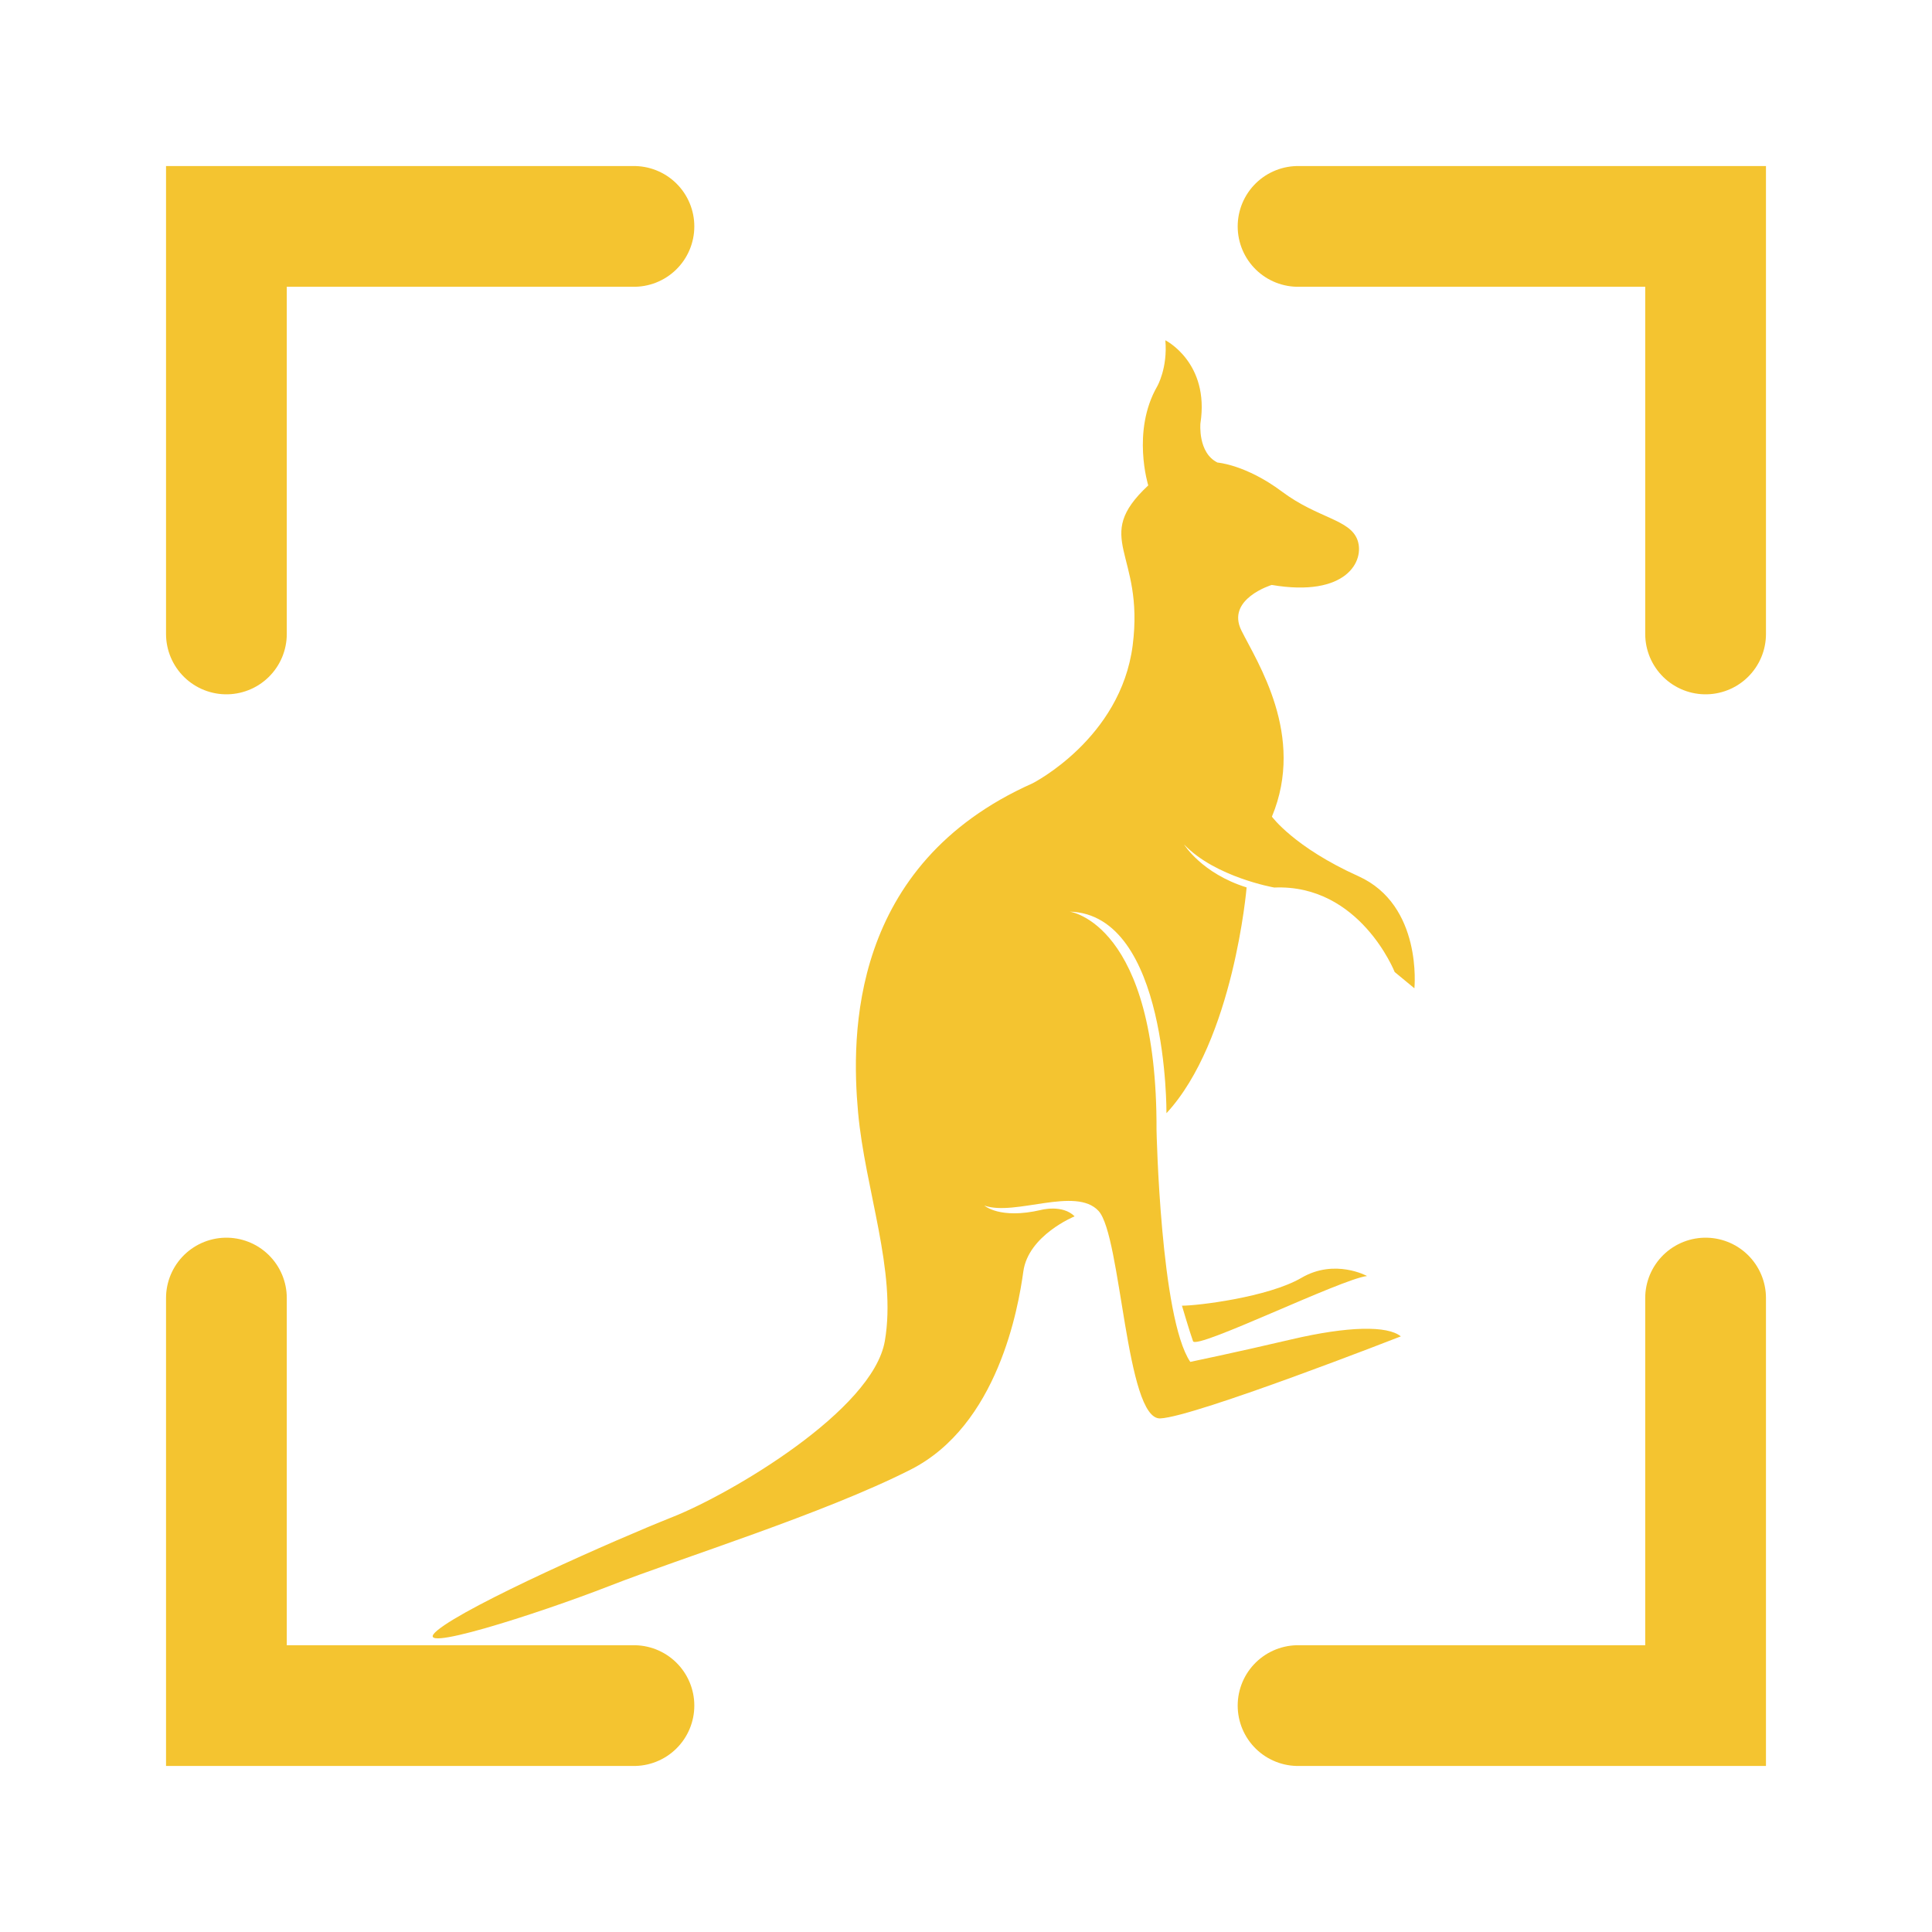
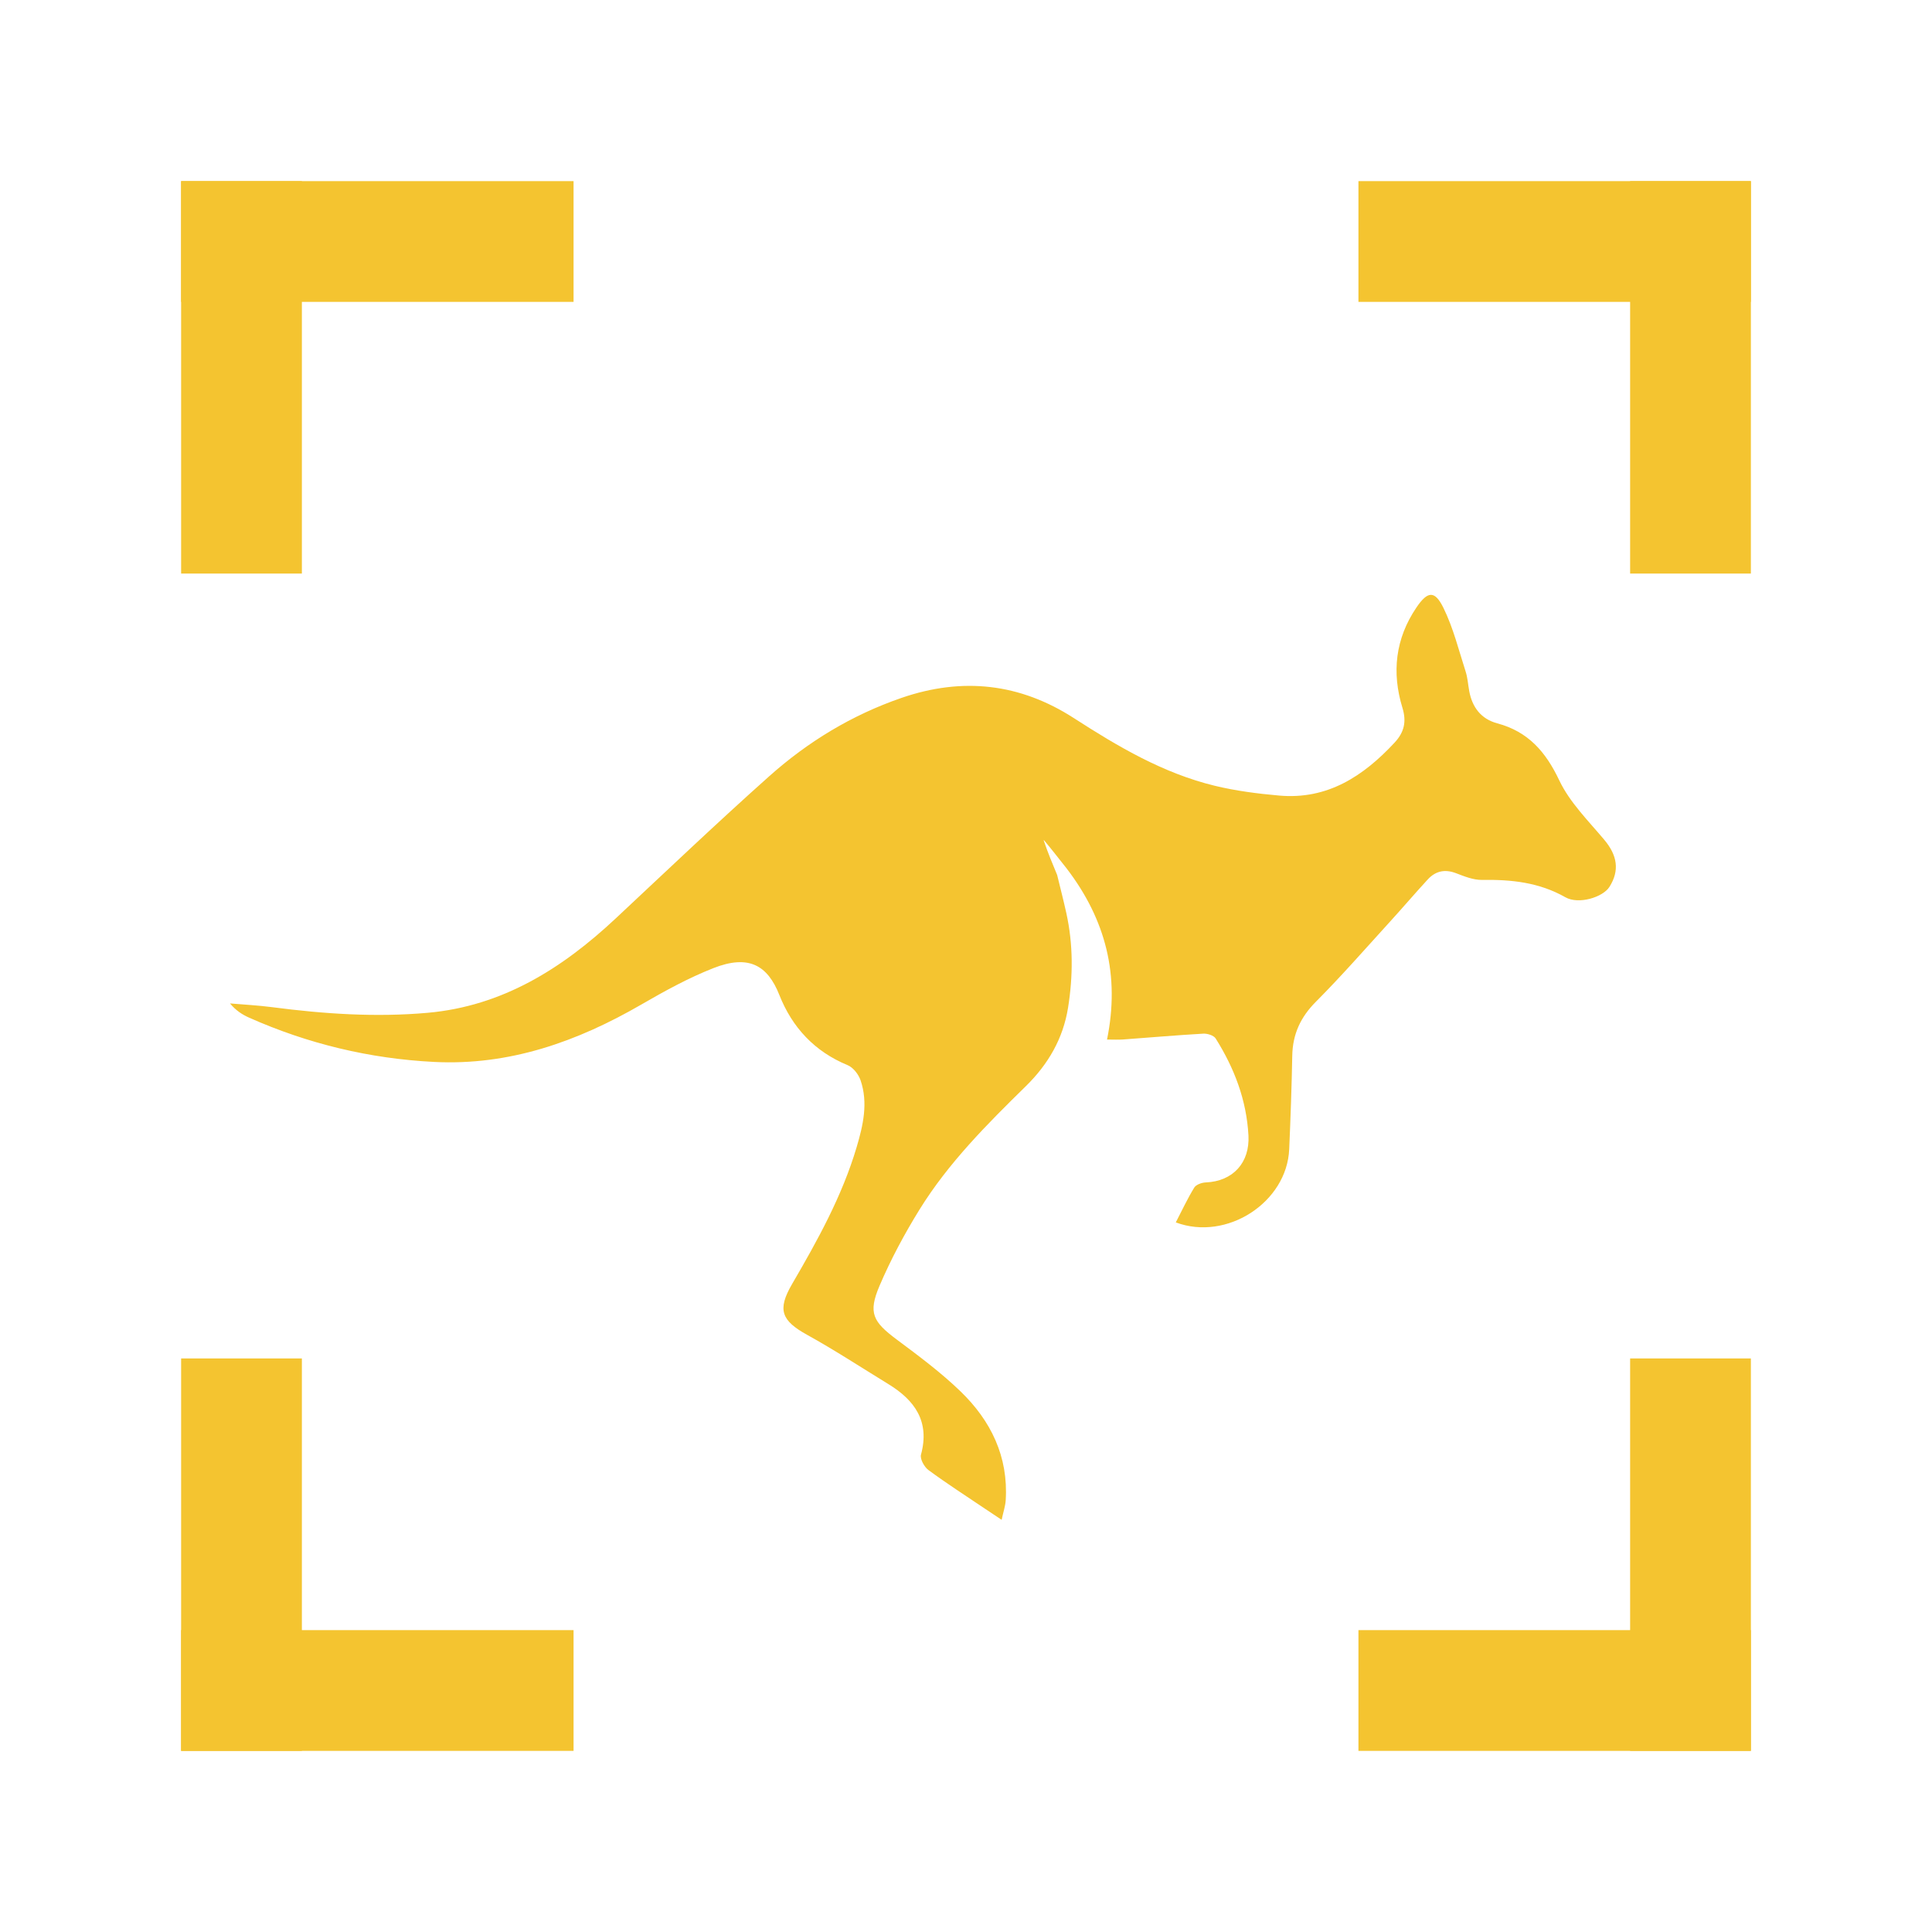
<svg xmlns="http://www.w3.org/2000/svg" viewBox="0 0 128 128">
-   <g stroke="#F4C430" stroke-width="8" fill="none" opacity="1" stroke-linecap="round">
-     <path d="M15,42 L15,15 L42,15" />
-     <path d="M86,15 L113,15 L113,42" />
-     <path d="M113,86 L113,113 L86,113" />
-     <path d="M42,113 L15,113 L15,86" />
+   <g fill="#F4C430">
+     <rect x="12" y="12" width="8" height="26" />
+     <rect x="12" y="12" width="26" height="8" />
+     <rect x="108" y="12" width="8" height="26" />
+     <rect x="90" y="12" width="26" height="8" />
+     <rect x="12" y="90" width="8" height="26" />
+     <rect x="12" y="108" width="26" height="8" />
+     <rect x="108" y="90" width="8" height="26" />
+     <rect x="90" y="108" width="26" height="8" />
  </g>
-   <g transform="translate(128,6) scale(-0.056,0.056) rotate(20, 1100, 900)" fill="#F4C430">
-     <path fill-rule="evenodd" d="M 703.344 554.961 C 703.344 554.961 672.664 568.762 643.523 613.238 C 614.383 657.719 579.105 671.531 579.105 697.602 C 579.105 723.68 614.383 757.422 692.605 712.941 C 692.605 712.941 749.355 709.871 744.754 751.281 C 740.152 792.699 715.613 893.93 786.168 970.621 C 786.168 970.621 773.895 1013.562 714.078 1071.848 C 654.262 1130.129 697.207 1219.09 697.207 1219.09 L 712.547 1193.016 C 712.547 1193.016 715.613 1081.051 812.242 1050.371 C 812.242 1050.371 873.594 1015.098 895.066 966.012 C 895.066 966.012 887.145 1005.383 842.918 1039.055 C 842.918 1039.055 919.113 1203.969 1023.41 1257.652 C 1023.41 1257.652 941.098 1037.297 1049.48 994.352 C 1049.48 994.352 956.434 1042.121 1041.301 1272.477 C 1041.301 1272.477 1112.879 1482.797 1097.539 1543.734 C 1097.539 1543.734 1044.371 1551.5 975.863 1559.68 C 907.352 1567.859 863.383 1583.195 853.16 1600.578 C 853.16 1600.578 1114.93 1606.715 1153.781 1594.445 C 1192.641 1582.176 1123.109 1375.625 1138.441 1338.812 C 1153.781 1302.004 1233.539 1311.203 1263.191 1286.664 C 1263.191 1286.664 1251.738 1308.41 1202.109 1314.41 C 1202.109 1314.41 1175.941 1316.59 1167.211 1335.133 C 1167.211 1335.133 1226.32 1337.332 1246.559 1375.676 C 1266.801 1414.02 1337.09 1536.512 1452.129 1550.355 C 1567.16 1564.203 1741.84 1555.684 1833.441 1557.812 C 1925.051 1559.941 2088.012 1553.551 2043.281 1537.574 C 1998.539 1521.598 1808.949 1508.816 1735.449 1506.688 C 1661.961 1504.555 1470.238 1469.406 1428.691 1396.977 C 1387.16 1324.551 1389.289 1220.168 1365.852 1131.762 C 1342.422 1043.355 1274.988 853.199 1038.859 836.719 C 1038.859 836.719 922.758 822.871 871.633 723.82 C 820.508 624.762 874.828 588.539 789.617 552.328 C 789.617 552.328 786.422 485.23 739.555 445.82 C 739.555 445.82 720.383 429.711 711.863 397.891 C 711.863 397.891 671.387 440.621 706.535 504.531 C 706.535 504.531 721.449 536.16 703.344 554.961" />
-     <path fill-rule="evenodd" d="M 1084.059 1477.887 C 1084.059 1477.887 1086.109 1510.605 1086.109 1521.855 C 1086.109 1533.102 895.918 1512.652 866.266 1519.809 C 866.266 1519.809 894.895 1487.09 939.887 1495.27 C 984.879 1503.449 1067.699 1484.02 1084.059 1477.887" />
+   <g transform="translate(-14,-52) scale(0.188)" fill="#F4C430">
+     <path d="M447.02,584.955 C448.106,589.443 449.271,593.914 450.261,598.423 C452.688,609.467 452.637,620.587 450.862,631.699 C449.117,642.617 443.845,651.664 435.985,659.371 C422.288,672.799 408.702,686.404 398.54,702.809 C393.219,711.4 388.396,720.413 384.43,729.697 C380.332,739.293 382.085,742.392 390.495,748.663 C398.225,754.427 406.031,760.233 412.947,766.909 C423.664,777.255 429.867,789.932 428.885,805.322 C428.756,807.351 428.064,809.344 427.453,812.193 C425.044,810.589 423.435,809.529 421.838,808.451 C415.084,803.895 408.223,799.484 401.666,794.66 C400.184,793.57 398.624,790.729 399.033,789.219 C402.206,777.526 396.862,770.066 387.507,764.342 C378.005,758.529 368.675,752.404 358.936,747.02 C349.818,741.979 348.311,738.179 353.623,729.068 C362.609,713.655 371.246,698.078 376.354,680.856 C378.642,673.142 380.457,665.248 377.742,657.304 C377.026,655.21 375.139,652.775 373.183,651.968 C361.512,647.156 353.639,638.666 349.112,627.223 C344.928,616.647 338.213,612.919 325.865,617.775 C317.089,621.227 308.701,625.84 300.514,630.58 C277.867,643.691 253.977,652.174 227.43,650.828 C204.762,649.678 182.986,644.449 162.222,635.209 C159.826,634.143 157.597,632.704 155.515,630.21 C160.457,630.638 165.423,630.884 170.338,631.526 C188.558,633.909 206.834,635.147 225.168,633.516 C251.525,631.171 272.526,617.939 291.333,600.362 C309.347,583.526 327.199,566.503 345.603,550.1 C359.24,537.945 374.683,528.566 392.168,522.537 C413.703,515.112 433.947,517.433 452.89,529.652 C468.507,539.725 484.4,549.117 502.622,553.522 C510.022,555.311 517.676,556.29 525.274,556.961 C542.263,558.463 554.924,550.139 565.929,538.3 C569.308,534.665 570.199,530.936 568.697,526.037 C564.883,513.595 566.19,501.667 573.617,490.699 C577.539,484.908 580.059,484.53 583.143,490.804 C586.613,497.862 588.534,505.693 590.966,513.24 C591.674,515.439 591.811,517.821 592.232,520.115 C593.285,525.861 596.414,529.977 602.131,531.508 C612.998,534.42 619.184,541.511 623.969,551.606 C627.641,559.354 634.181,565.818 639.821,572.536 C644.424,578.018 645.3,583.368 641.634,589.16 C639.357,592.759 630.824,595.466 626.117,592.794 C616.839,587.525 607.039,586.523 596.736,586.683 C593.698,586.73 590.538,585.45 587.608,584.326 C583.661,582.812 580.368,583.536 577.619,586.52 C573.109,591.417 568.791,596.492 564.304,601.41 C555.667,610.877 547.234,620.553 538.194,629.622 C532.762,635.071 530.01,641.084 529.868,648.664 C529.663,659.657 529.272,670.649 528.789,681.633 C527.968,700.299 506.822,714.108 488.828,707.379 C490.972,703.239 492.925,699.037 495.329,695.112 C495.979,694.05 497.977,693.352 499.389,693.294 C509.009,692.897 514.957,686.305 514.432,676.72 C513.748,664.233 509.442,652.994 502.875,642.558 C502.193,641.474 499.959,640.78 498.501,640.864 C489.041,641.408 479.597,642.235 470.145,642.924 C468.538,643.041 466.915,642.94 464.593,642.94 C469.183,620.426 464.189,600.726 450.358,582.642 C447.431,578.957 444.937,575.713 442.275,572.571 C442.235,572.605 442.363,572.536 442.3,572.827 C443.747,577.11 445.384,581.033 447.02,584.955 Z" />
  </g>
</svg>
